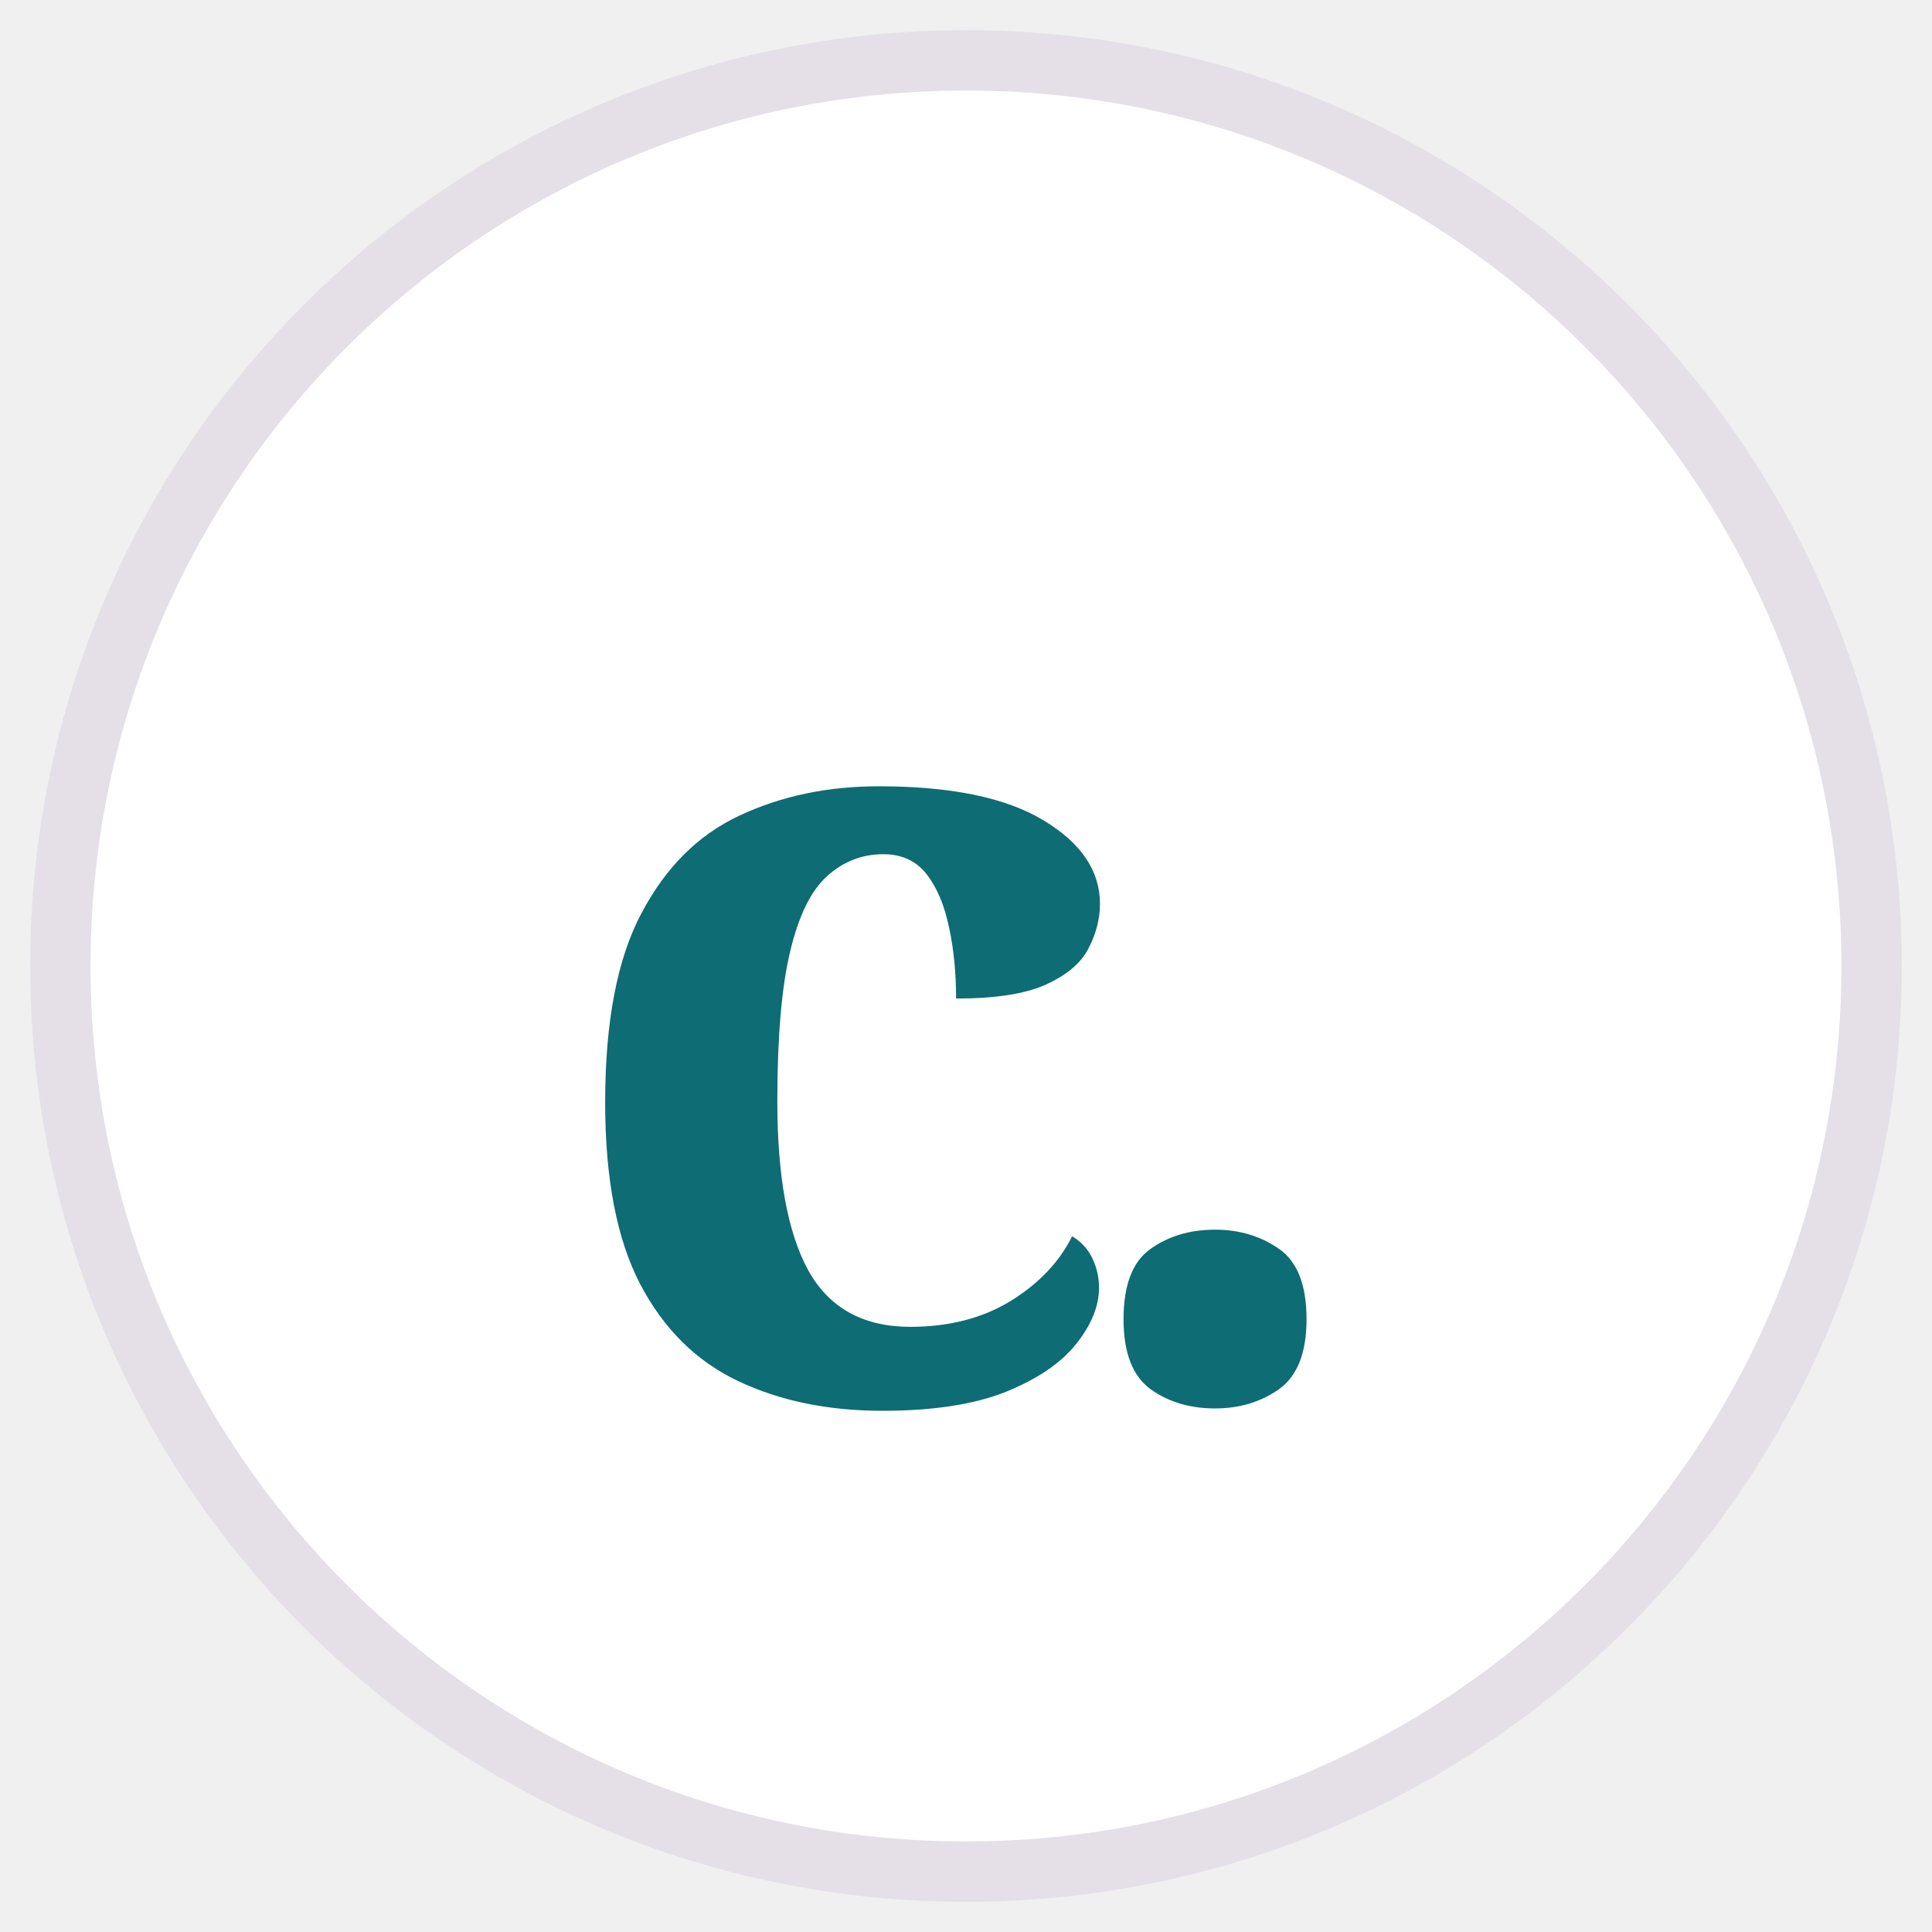
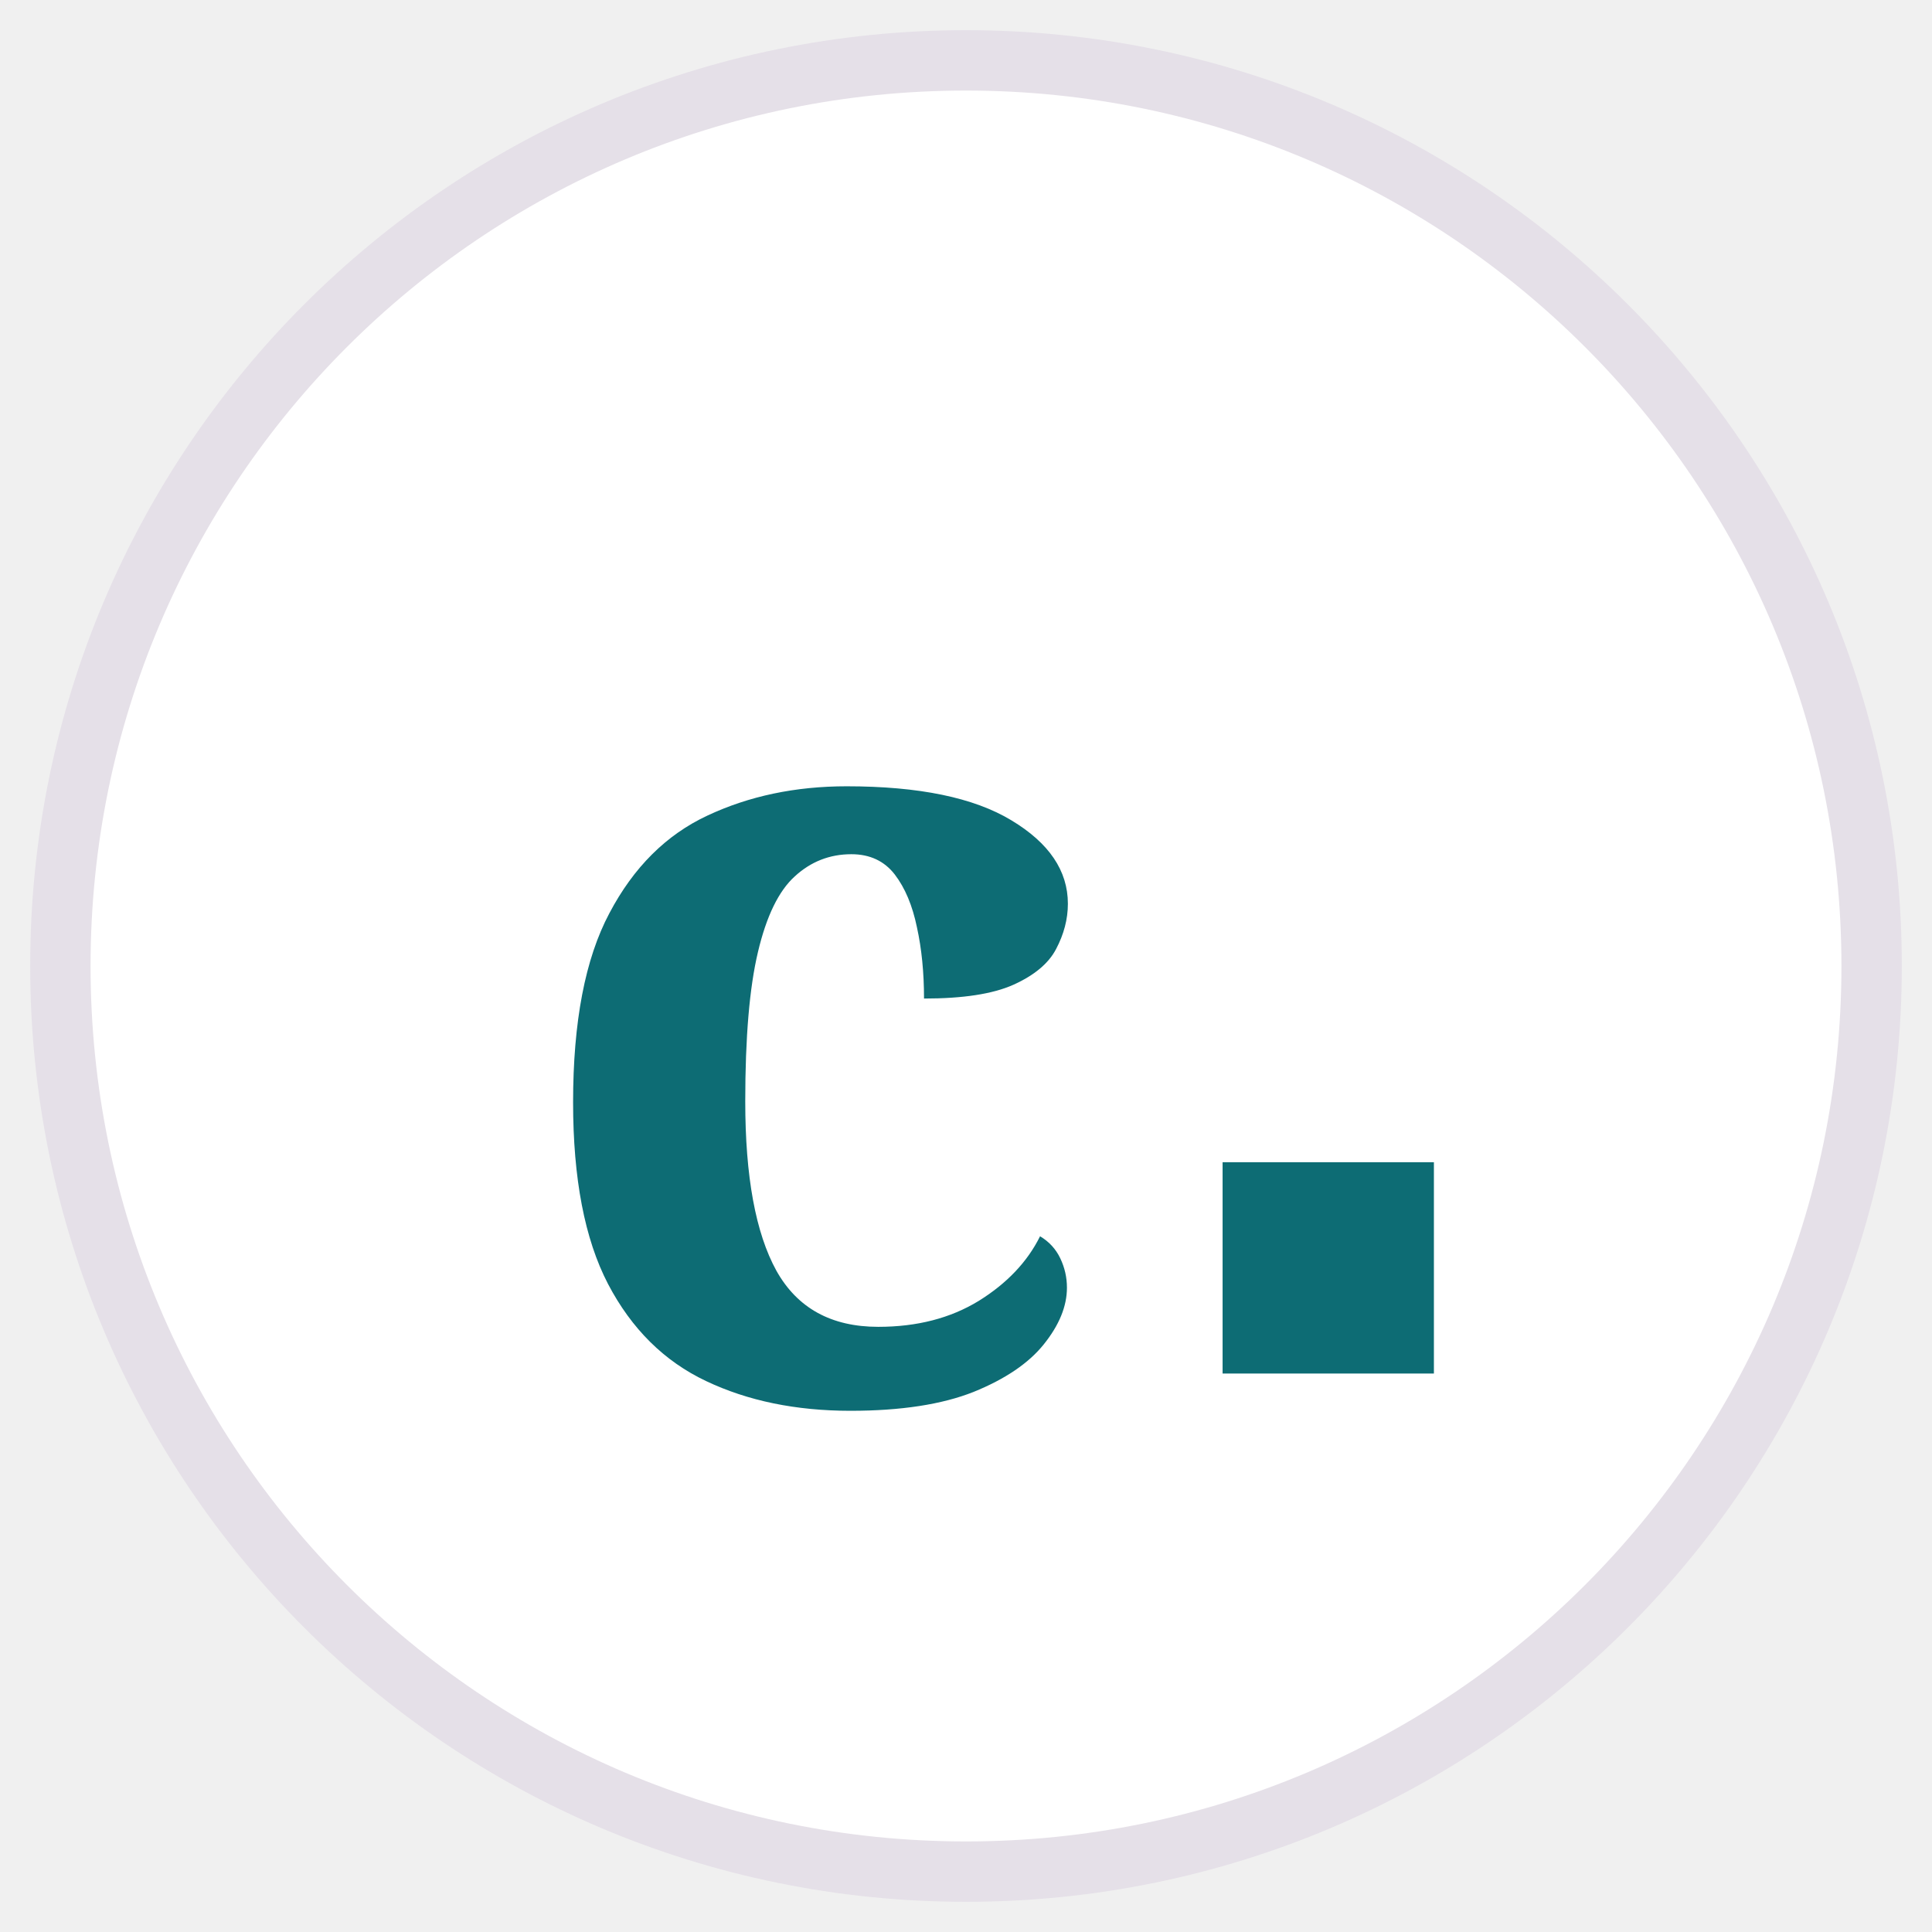
<svg xmlns="http://www.w3.org/2000/svg" viewBox="0 0 64 64">
  <circle cx="32" cy="32" r="30" fill="#ffffff" stroke="#e5e0e8" stroke-width="2" />
-   <text x="32" y="32" fill="#0d6c74" font-family="Georgia, serif" font-size="37" font-weight="700" letter-spacing="-3" text-anchor="middle" dominant-baseline="central">c.</text>
+   <text x="27" y="32" fill="#0d6c74" font-family="Georgia, serif" font-size="37" font-weight="700" text-anchor="middle" dominant-baseline="central">c</text>
+   <rect x="40.5" y="38.5" width="7" height="7" fill="#0d6c74" />
</svg>
